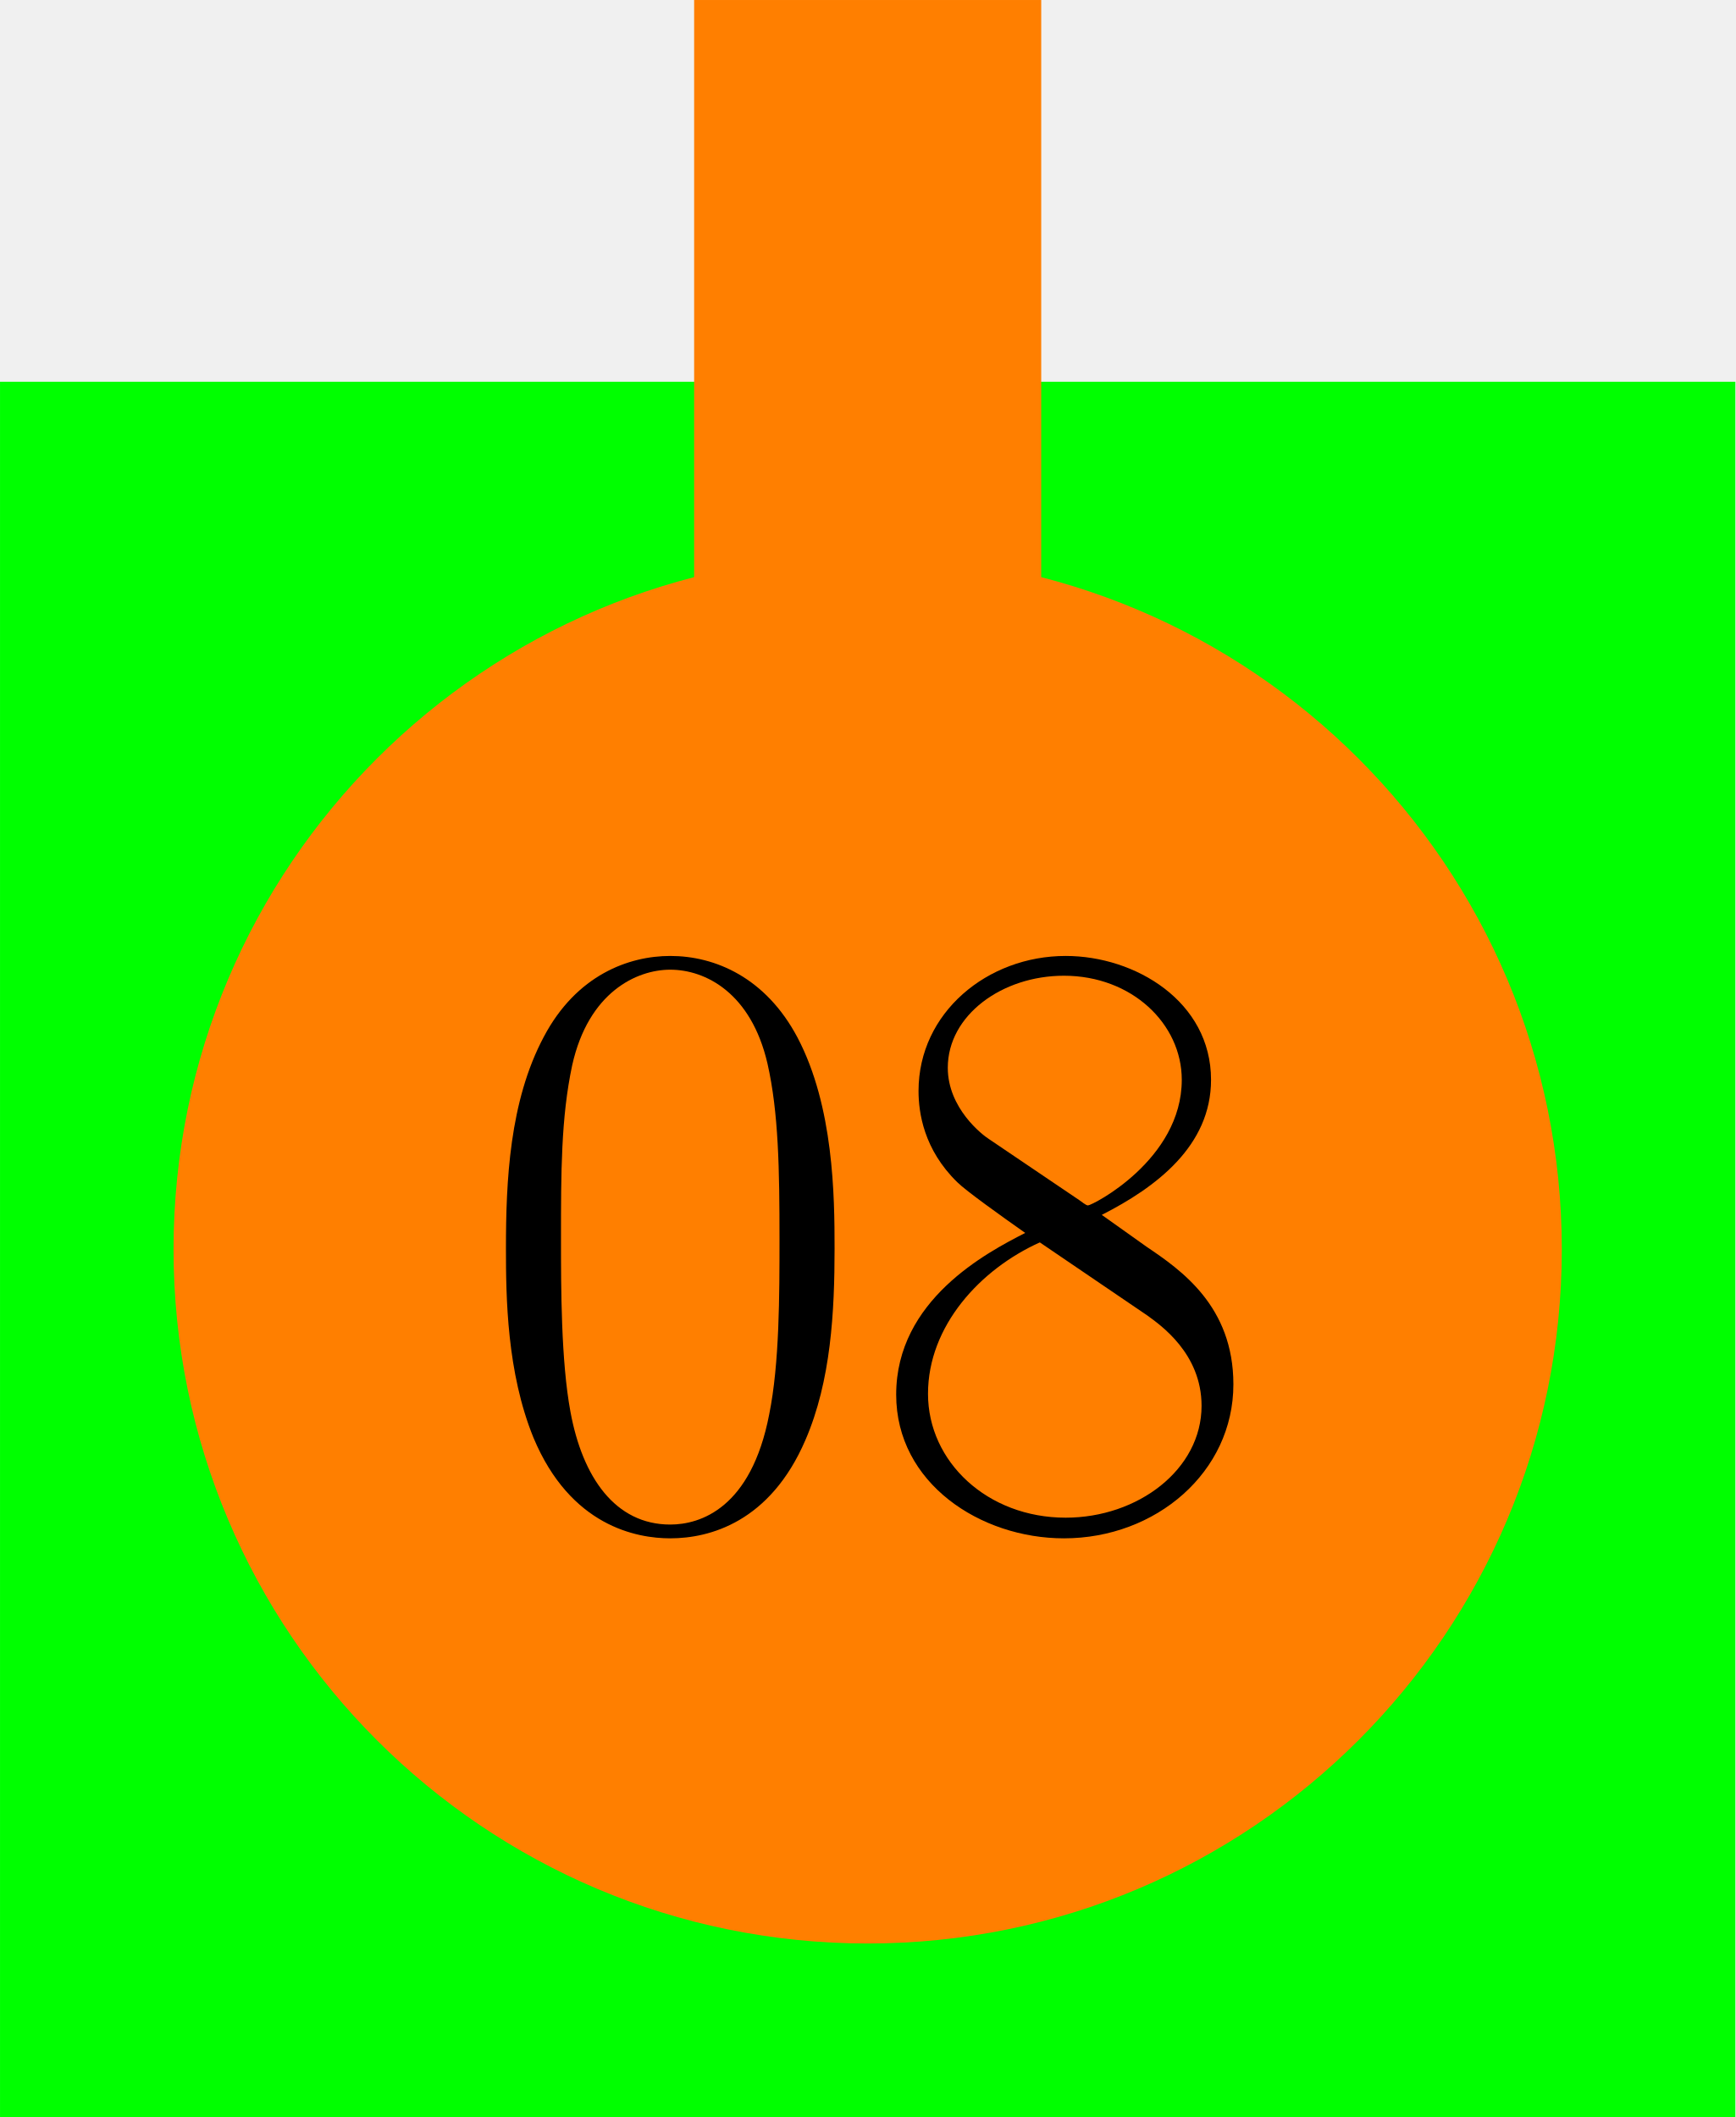
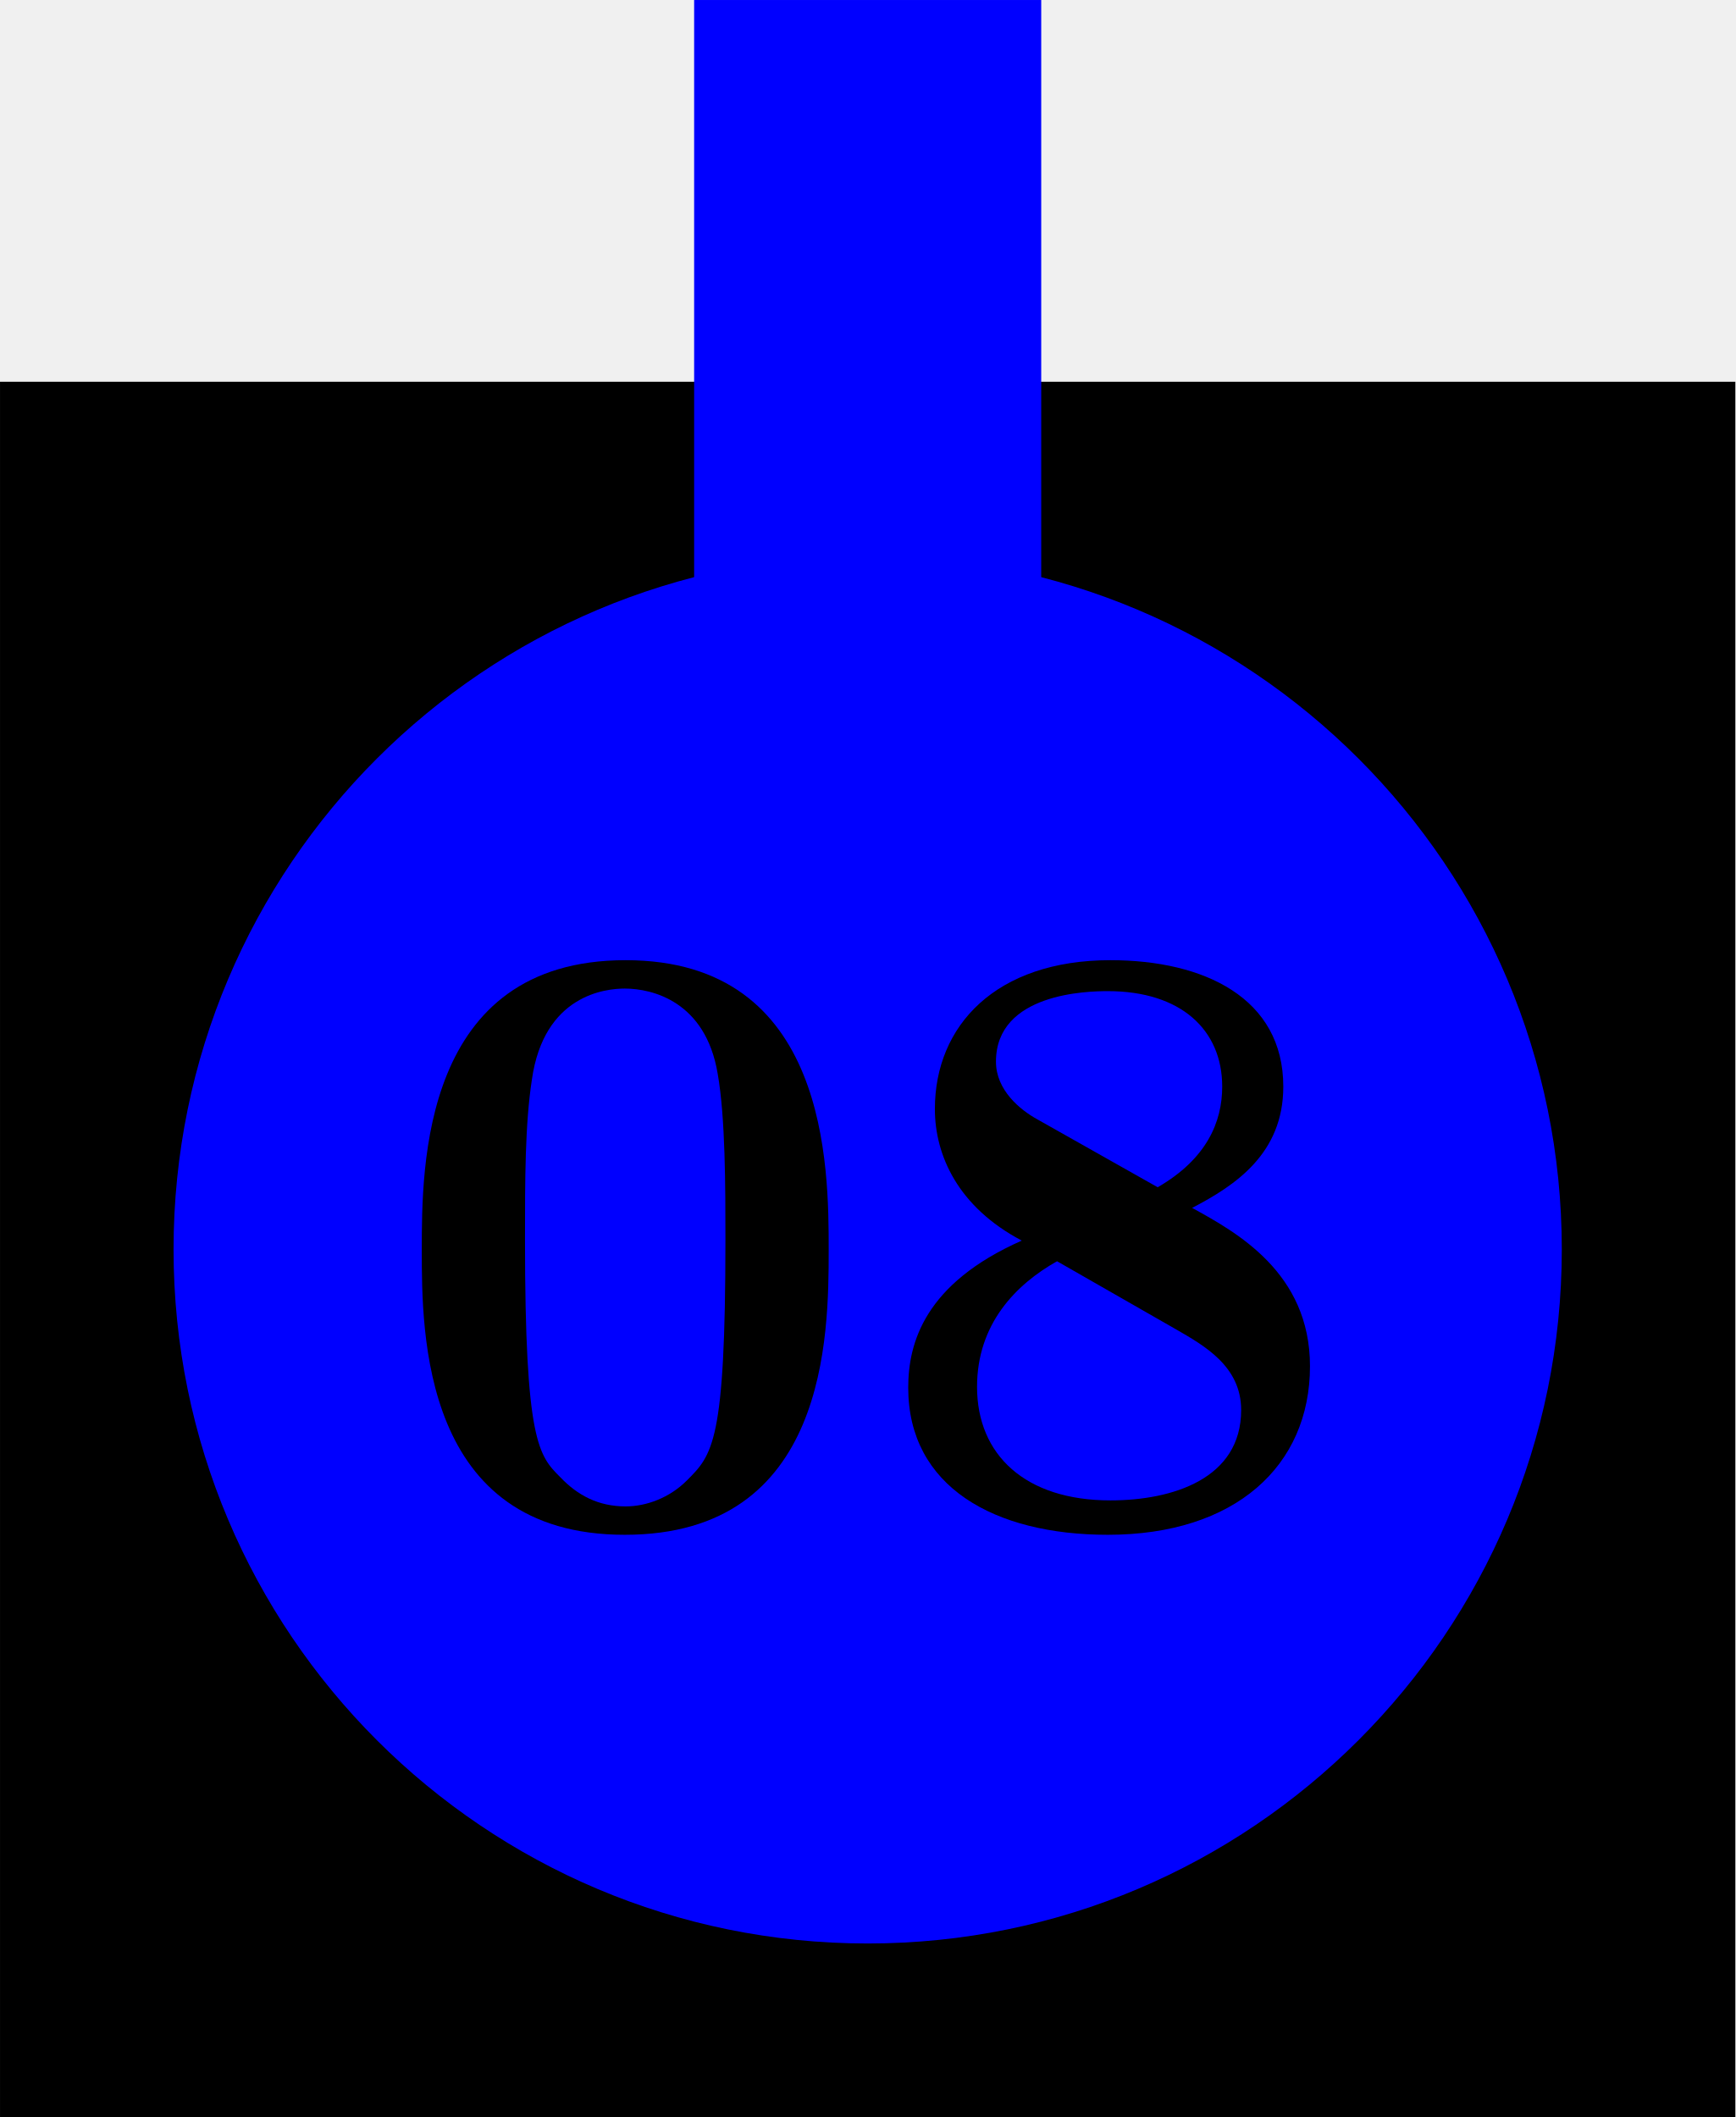
<svg xmlns="http://www.w3.org/2000/svg" xmlns:xlink="http://www.w3.org/1999/xlink" version="1.1" width="50pt" height="61pt" viewBox="81.409 89.858 50 61">
  <defs>
-     <path id="g0-48" d="M10.411-7.957C10.411-9.469 10.386-12.047 9.345-14.029C8.428-15.765 6.965-16.384 5.676-16.384C4.486-16.384 2.974-15.839 2.033-14.054C1.041-12.195 .942-9.89 .942-7.957C.942-6.544 .967-4.387 1.735-2.503C2.801 .05 4.71 .397 5.676 .397C6.816 .397 8.552-.074 9.568-2.429C10.311-4.139 10.411-6.147 10.411-7.957ZM5.676 0C4.09 0 3.148-1.363 2.801-3.247C2.528-4.71 2.528-6.841 2.528-8.229C2.528-10.138 2.528-11.724 2.851-13.236C3.321-15.343 4.71-15.988 5.676-15.988C6.693-15.988 8.006-15.318 8.477-13.286C8.799-11.873 8.824-10.212 8.824-8.229C8.824-6.618 8.824-4.635 8.527-3.173C8.006-.471 6.544 0 5.676 0Z" />
-     <path id="g0-56" d="M6.742-8.923C8.304-9.717 9.89-10.906 9.89-12.815C9.89-15.071 7.709-16.384 5.701-16.384C3.445-16.384 1.462-14.748 1.462-12.493C1.462-11.873 1.611-10.807 2.578-9.865C2.826-9.617 3.867-8.874 4.536-8.403C3.421-7.833 .818-6.469 .818-3.743C.818-1.19 3.247 .397 5.651 .397C8.304 .397 10.534-1.512 10.534-4.04C10.534-6.296 9.022-7.337 8.031-8.006L6.742-8.923ZM3.495-11.105C3.297-11.229 2.305-11.997 2.305-13.162C2.305-14.674 3.867-15.814 5.651-15.814C7.61-15.814 9.047-14.426 9.047-12.815C9.047-10.51 6.469-9.196 6.345-9.196C6.321-9.196 6.296-9.196 6.098-9.345L3.495-11.105ZM8.056-6.023C8.428-5.751 9.617-4.933 9.617-3.421C9.617-1.586 7.783-.198 5.701-.198C3.445-.198 1.735-1.809 1.735-3.768S3.247-7.362 4.957-8.13L8.056-6.023Z" />
+     <path id="g0-48" d="M12.815-7.907C12.815-10.287 12.815-16.26 6.965-16.26C1.091-16.26 1.091-10.311 1.091-7.907C1.091-5.528 1.091 .297 6.94 .297S12.815-5.453 12.815-7.907ZM6.965-.521C6.172-.521 5.577-.843 5.081-1.363C4.462-1.983 4.065-2.38 4.065-8.205C4.065-9.94 4.065-11.526 4.263-12.815C4.61-15.269 6.395-15.442 6.94-15.442C7.734-15.442 9.27-15.071 9.617-12.988C9.84-11.724 9.84-9.717 9.84-8.205C9.84-2.355 9.469-2.008 8.725-1.264C8.229-.768 7.56-.521 6.965-.521Z" />
+     <path id="g0-56" d="M9.345-9.122C10.584-9.766 11.972-10.683 11.972-12.617C11.972-15.17 9.692-16.26 6.99-16.26C3.693-16.26 1.933-14.376 1.933-11.972C1.933-10.634 2.603-9.146 4.437-8.18C1.636-6.94 1.165-5.23 1.165-3.941C1.165-1.091 3.644 .297 6.916 .297C10.584 .297 12.741-1.686 12.741-4.561C12.741-7.263 10.609-8.428 9.345-9.122ZM4.883-11.675C4.387-11.947 3.693-12.517 3.693-13.335C3.693-15.318 6.345-15.368 6.916-15.368C9.022-15.368 10.212-14.253 10.212-12.617C10.212-11.6 9.766-10.534 8.353-9.717L4.883-11.675ZM5.453-7.585L8.874-5.627C9.692-5.156 10.758-4.561 10.758-3.297C10.758-1.314 8.775-.694 6.99-.694C4.536-.694 3.148-2.008 3.148-3.966C3.148-5.775 4.263-6.916 5.453-7.585Z" />
  </defs>
  <g id="page1">
    <g transform="matrix(0.996264 0 0 0.996264 81.4094 89.8583)">
      <path d="M 0 61.229L 50.188 61.229L 50.188 0L 0 0L 0 61.229Z" fill="#ffffff" opacity="0" />
    </g>
    <g transform="matrix(0.996264 0 0 0.996264 81.4094 89.8583)">
-       <path d="M 0 11.041L 50.188 11.041L 50.188 61.229L 0 61.229L 0 11.041Z" fill="#00ff00" />
+       <path d="M 0 11.041L 50.188 11.041L 50.188 61.229L 0 61.229L 0 11.041Z" fill="#000000" />
    </g>
    <g transform="matrix(0.996264 0 0 0.996264 81.4094 89.8583)">
-       <path d="M 45.169 36.135C 45.169 25.048 36.181 16.06 25.094 16.06C 14.007 16.06 5.019 25.048 5.019 36.135C 5.019 47.222 14.007 56.21 25.094 56.21C 36.181 56.21 45.169 47.222 45.169 36.135Z" fill="#ff7f00" />
+       <path d="M 45.169 36.135C 45.169 25.048 36.181 16.06 25.094 16.06C 14.007 16.06 5.019 25.048 5.019 36.135C 5.019 47.222 14.007 56.21 25.094 56.21C 36.181 56.21 45.169 47.222 45.169 36.135Z" fill="#0000ff" />
    </g>
    <g transform="matrix(0.996264 0 0 0.996264 81.4094 89.8583)">
-       <path d="M 20.075 0L 30.113 0L 30.113 21.079L 20.075 21.079L 20.075 0Z" fill="#ff7f00" />
+       <path d="M 20.075 0L 30.113 0L 30.113 21.079L 20.075 21.079L 20.075 0Z" fill="#0000ff" />
    </g>
-     <use x="95.045" y="133.787" xlink:href="#g0-48" />
-     <use x="106.413" y="133.787" xlink:href="#g0-56" />
+     <use x="92.471" y="133.785" xlink:href="#g0-48" />
+     <use x="106.413" y="133.785" xlink:href="#g0-56" />
  </g>
</svg>
